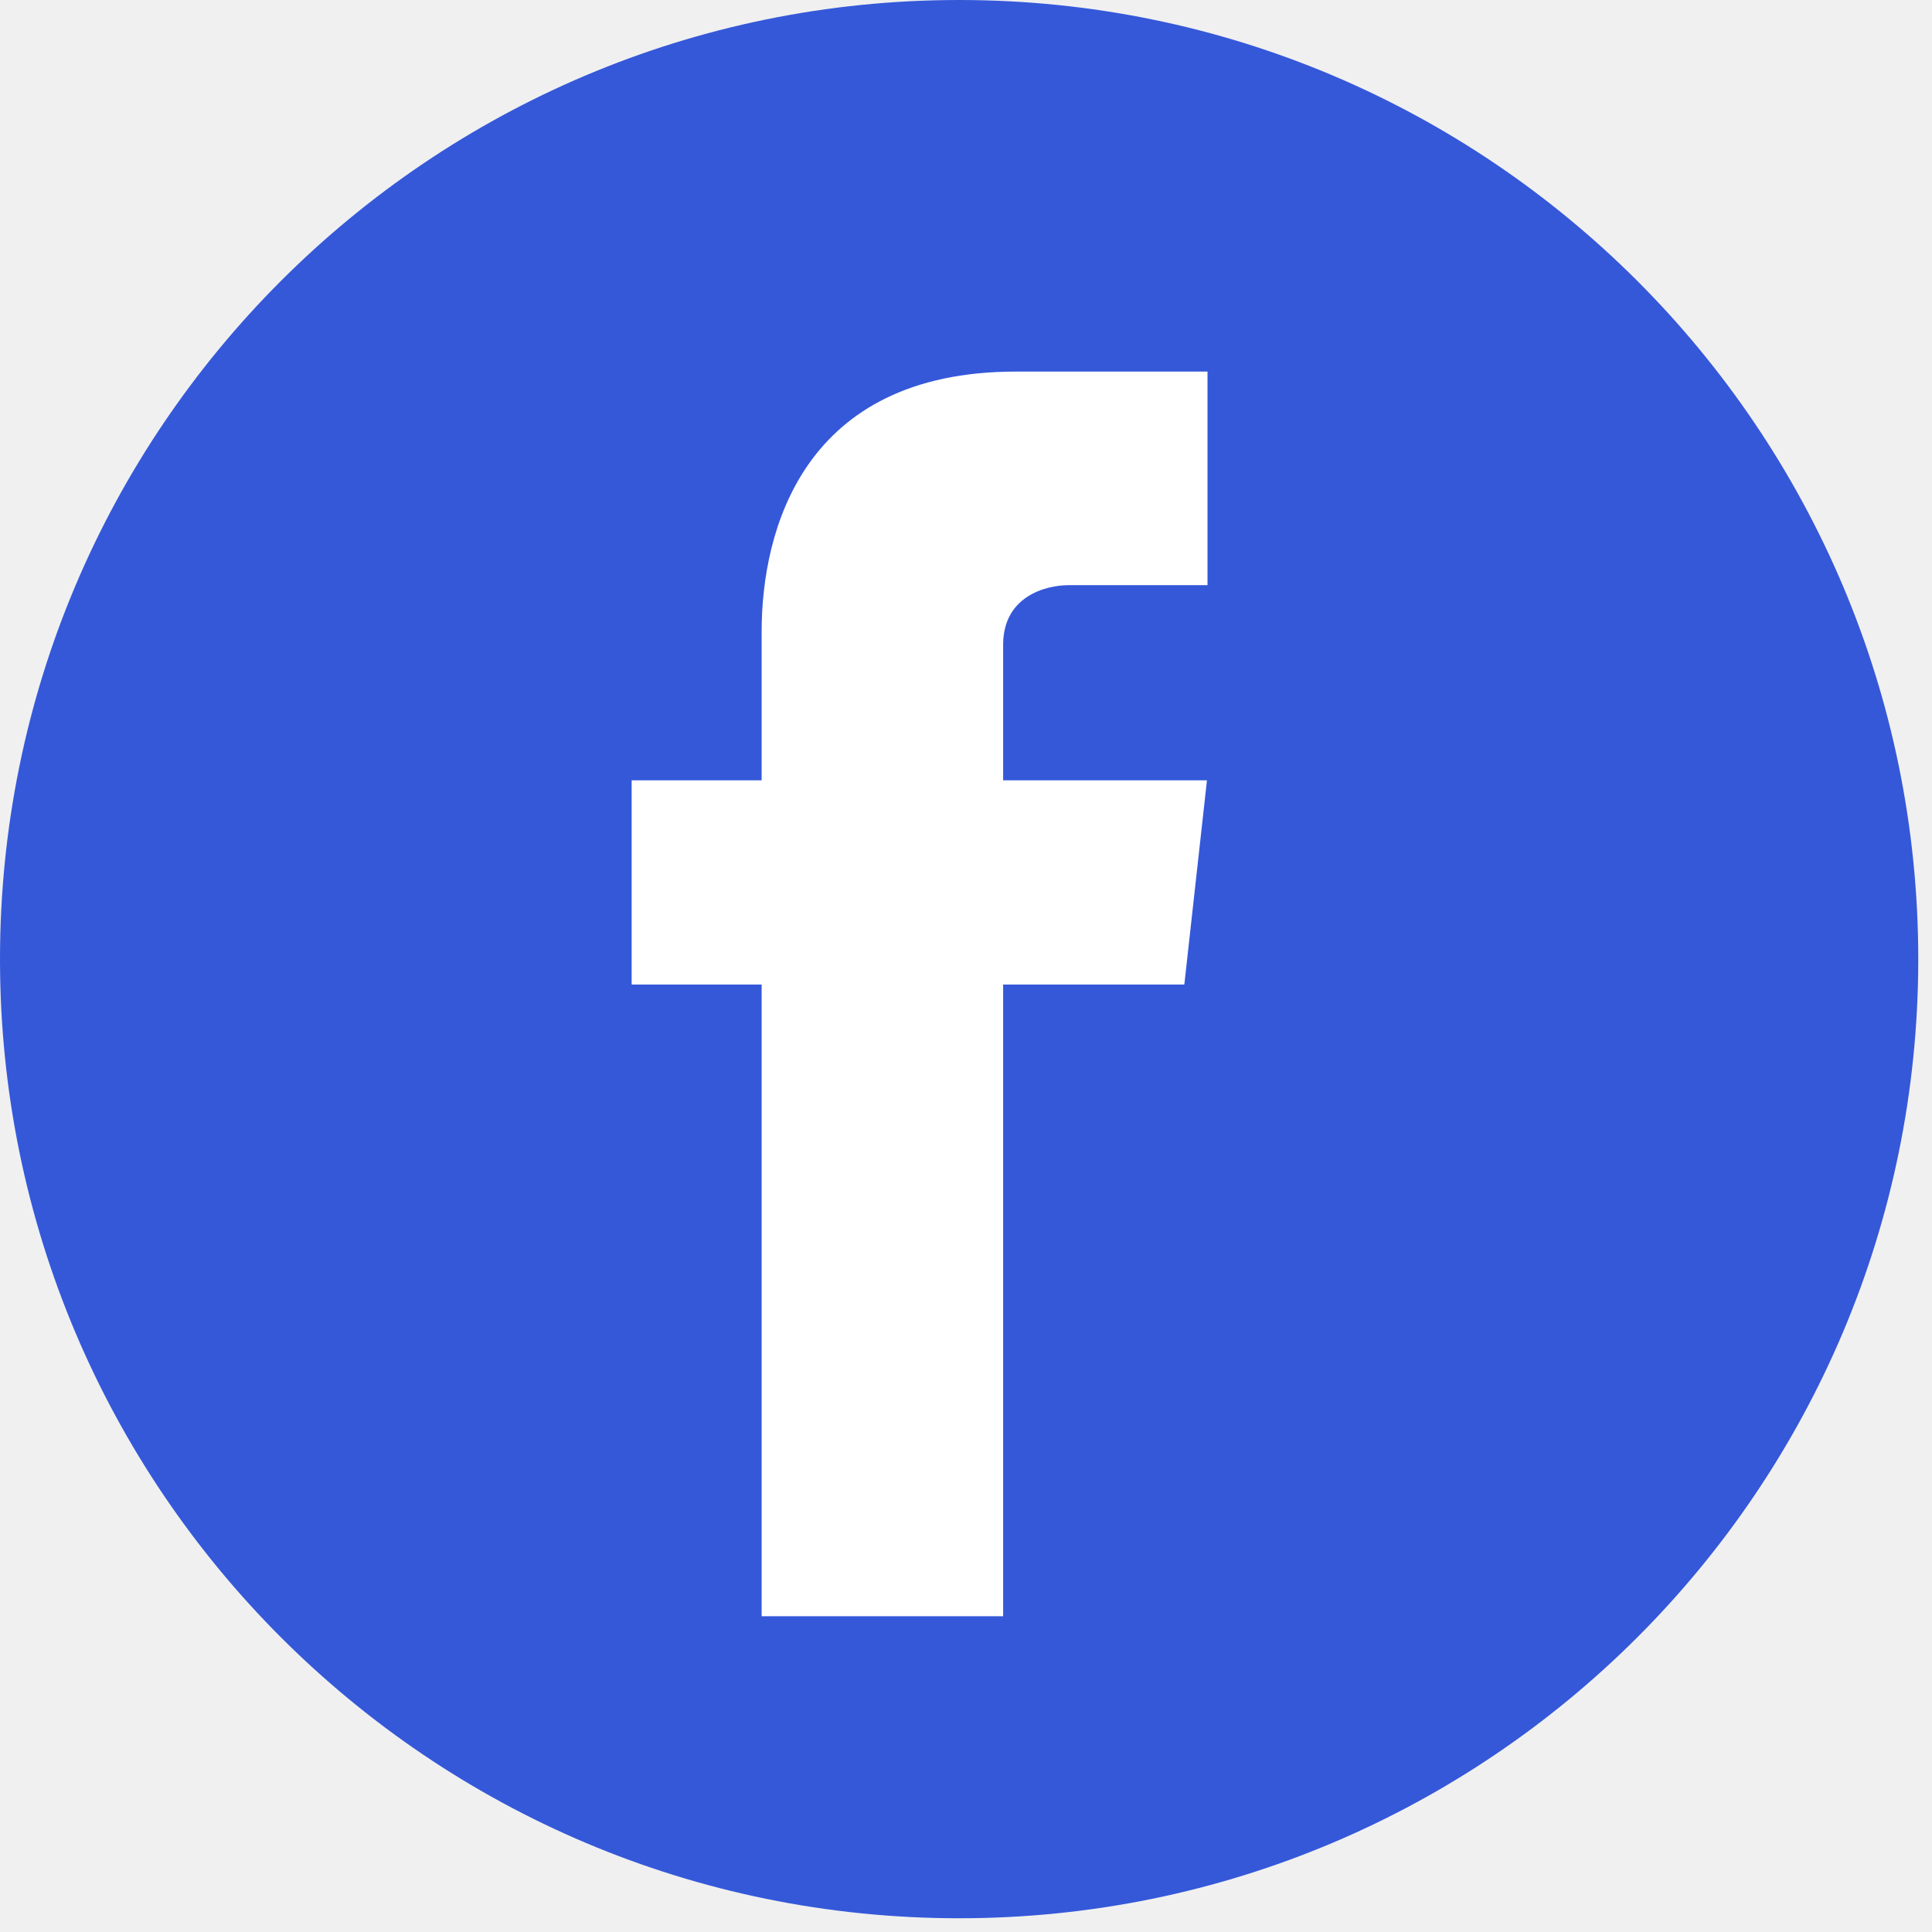
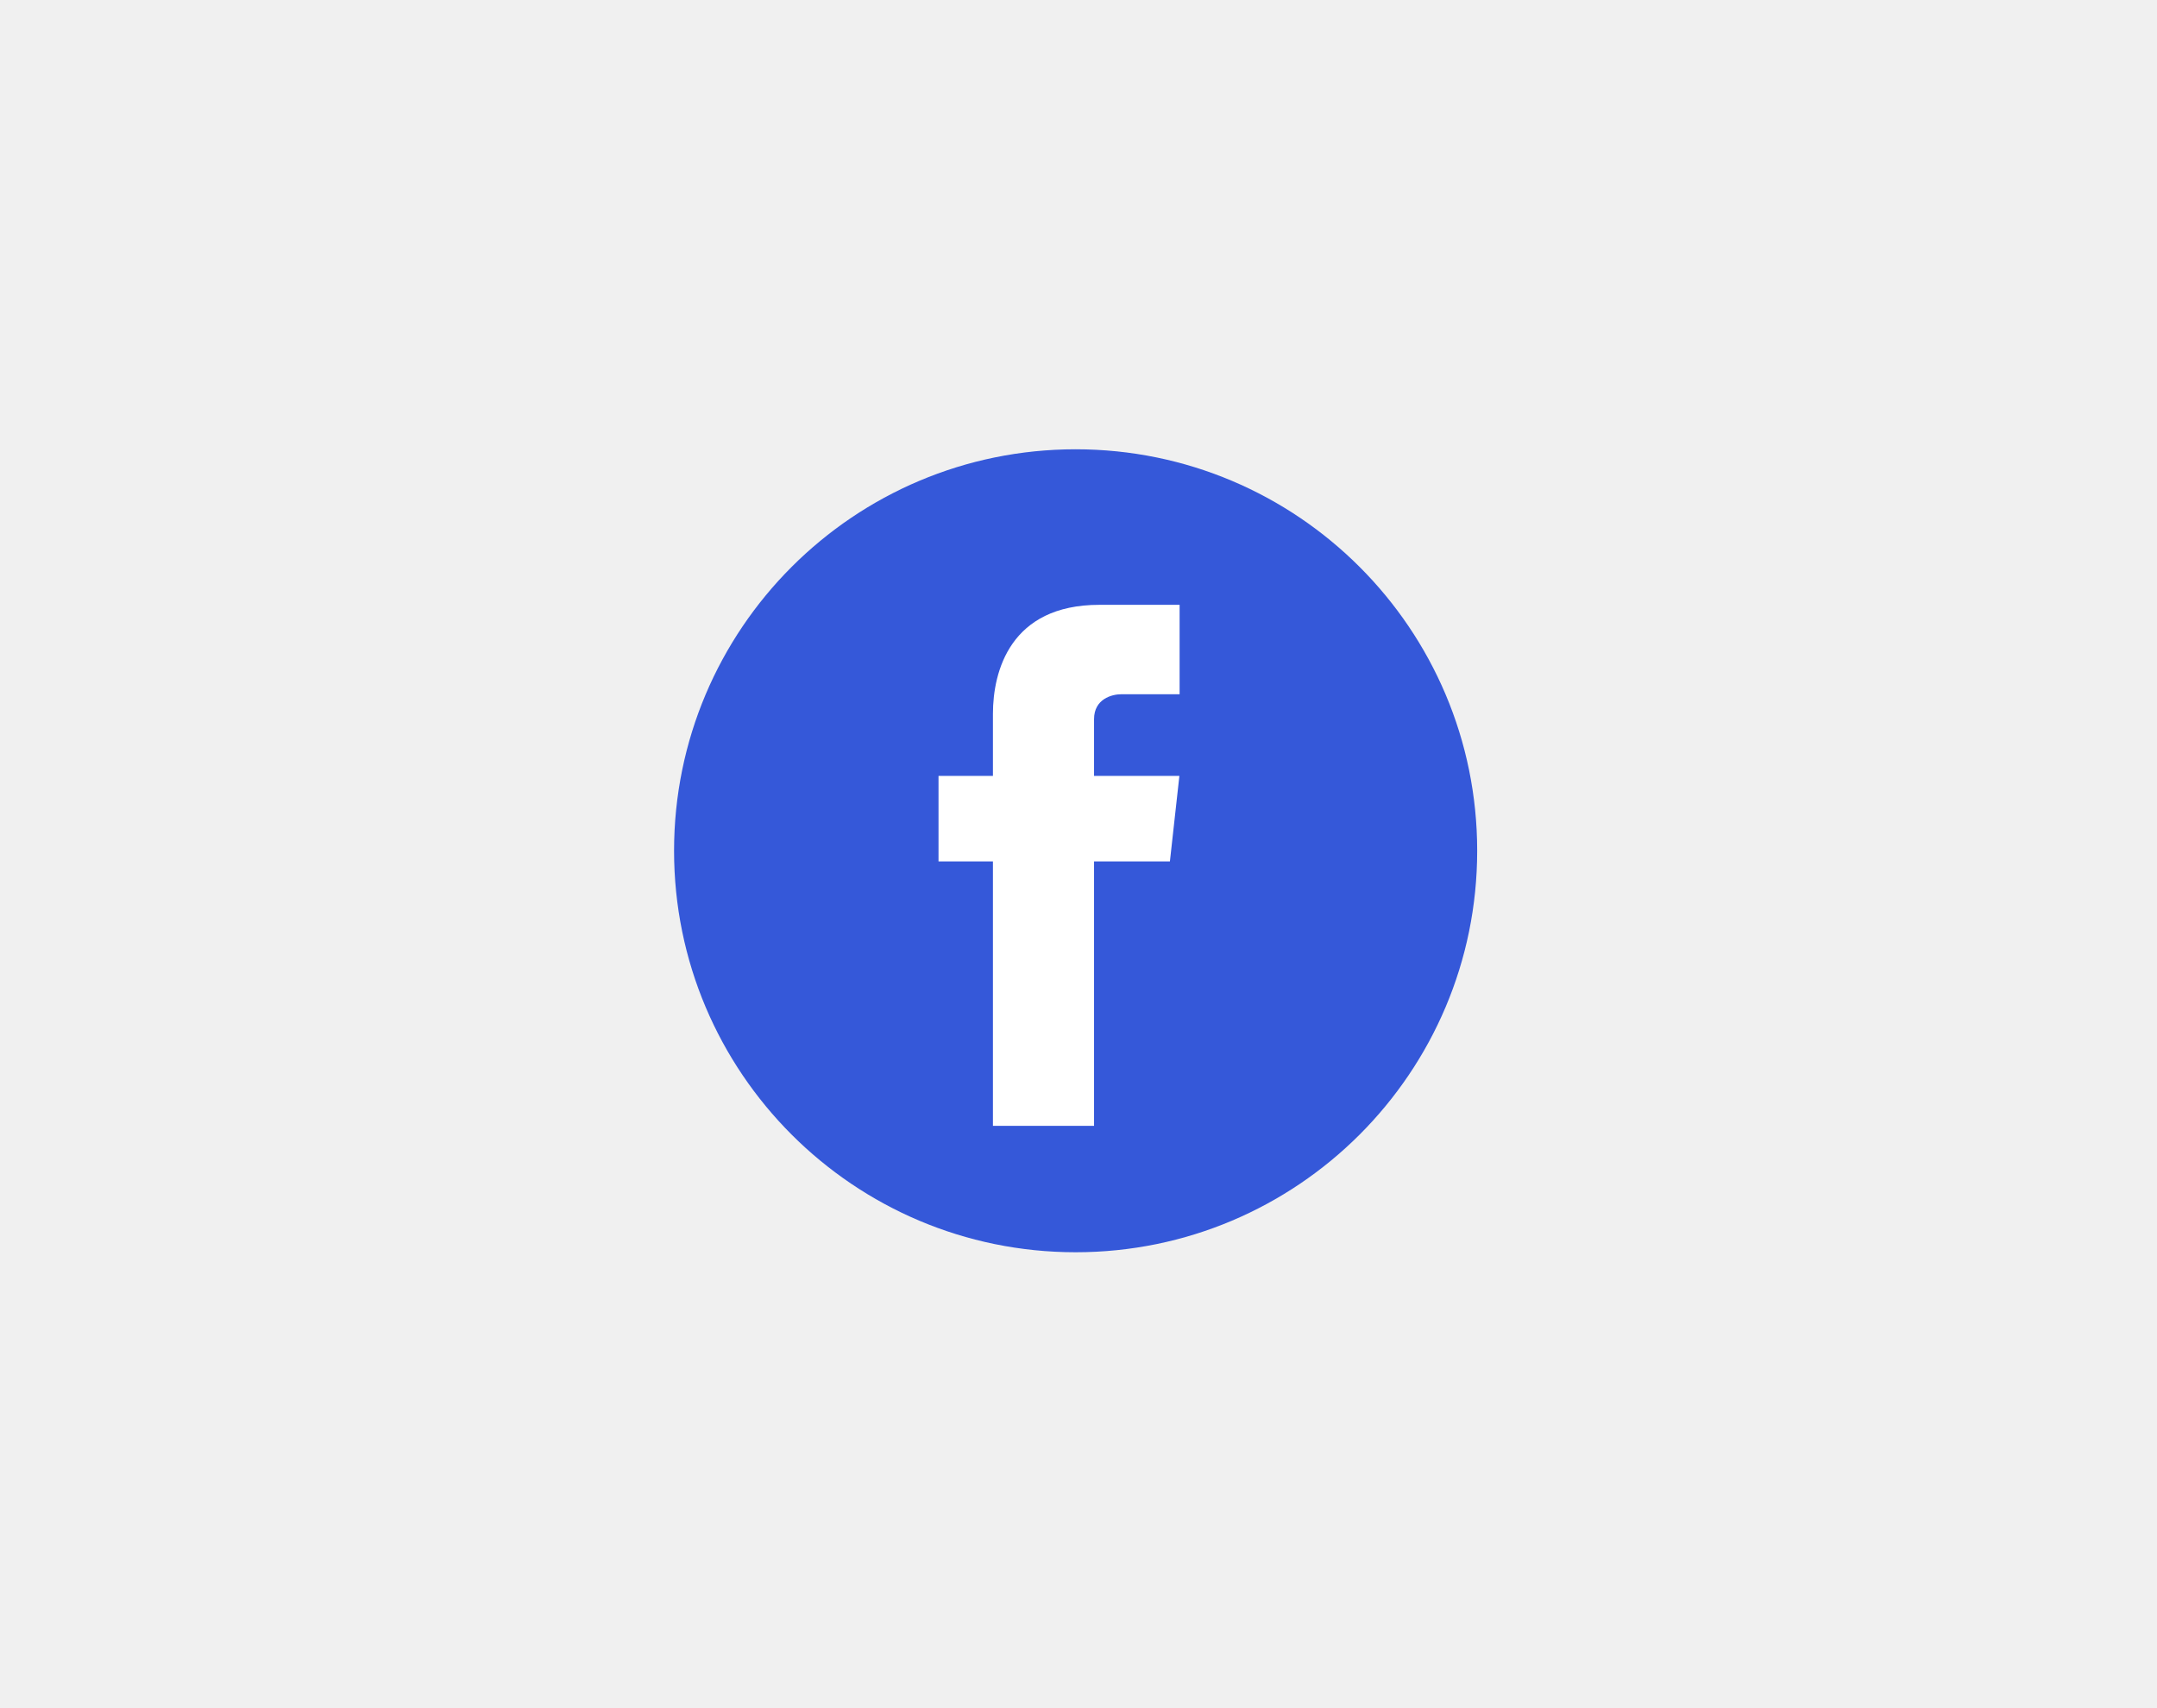
- <svg xmlns="http://www.w3.org/2000/svg" width="18px" height="18px" viewBox="0 0 18 18" version="1.1">
-   <defs />
-   <g id="Page-1" stroke="none" stroke-width="1" fill="none" fill-rule="evenodd">
-     <g id="facebook" fill-rule="nonzero">
-       <polygon id="Shape" fill-opacity="0" fill="#FFFFFF" points="4.846 5.712 13.154 5.712 13.154 12.289 4.846 12.289" />
-       <circle id="Oval" fill="#327EF9" cx="9" cy="9" r="1.558" />
-       <path d="M8.942,9.463 L8.719,9.679 C8.694,9.704 8.665,9.718 8.629,9.716 C8.603,9.715 8.589,9.704 8.581,9.68 L8.412,9.158 C8.407,9.141 8.399,9.133 8.382,9.128 L7.986,9.004 C7.966,8.997 7.945,8.989 7.927,8.977 C7.9,8.959 7.897,8.929 7.921,8.907 C7.943,8.887 7.97,8.87 7.998,8.859 C8.16,8.795 8.322,8.733 8.485,8.67 L9.72,8.193 C9.799,8.163 9.86,8.205 9.85,8.291 C9.845,8.345 9.831,8.398 9.82,8.451 L9.551,9.72 C9.53,9.82 9.459,9.847 9.377,9.786 L8.963,9.48 L8.942,9.464 L8.942,9.463 Z M8.632,9.591 L8.636,9.591 C8.636,9.586 8.638,9.582 8.639,9.579 L8.665,9.291 C8.667,9.271 8.674,9.255 8.69,9.241 L9.07,8.897 L9.492,8.517 C9.5,8.509 9.504,8.496 9.51,8.485 C9.497,8.483 9.483,8.478 9.47,8.481 C9.454,8.485 9.439,8.495 9.424,8.504 L8.494,9.09 C8.477,9.101 8.474,9.11 8.48,9.13 C8.503,9.195 8.524,9.262 8.545,9.328 C8.575,9.416 8.603,9.504 8.631,9.591 L8.632,9.591 Z" id="Shape" fill="#FFFFFF" />
-       <g id="Group">
-         <circle id="Oval" fill="#3558D9" cx="8.936" cy="8.936" r="8.936" />
-         <path d="M11.034,9.173 L9.346,9.173 L9.346,15.058 L7.096,15.058 L7.096,9.173 L5.885,9.173 L5.885,7.27 L7.096,7.27 L7.096,5.886 C7.096,4.941 7.482,3.462 9.464,3.462 L11.25,3.462 L11.25,5.452 L9.954,5.452 C9.742,5.452 9.346,5.557 9.346,6.007 L9.346,7.27 L11.245,7.27 L11.034,9.174 L11.034,9.173 Z" id="Shape" fill="#FFFFFF" />
+ <svg xmlns="http://www.w3.org/2000/svg" width="48" height="38" viewBox="0 0 48 38">
+   <g fill="none" fill-rule="evenodd">
+     <g>
+       <g>
+         <g>
+           <g>
+             <g>
+               <g>
+                 <g>
+                   <g>
+                     <g>
+                       <g transform="translate(-331 -11178) translate(190 2311) translate(0 7047) translate(0 912) translate(0 574) translate(25 76) translate(0 228) translate(0 30) translate(116) translate(15 10)">
+                         <path fill="#FFF" fill-opacity="0" d="M4.846 5.712H13.154V12.289H4.846z" />
+                         <circle cx="9" cy="9" r="1.558" fill="#327EF9" fill-rule="nonzero" />
+                         <path fill="#FFF" fill-rule="nonzero" d="M8.942 9.463l-.223.216c-.025.025-.054.039-.09.037-.026-.001-.04-.012-.048-.036l-.169-.522c-.005-.017-.013-.025-.03-.03l-.396-.124c-.02-.007-.041-.015-.059-.027-.027-.018-.03-.048-.006-.07.022-.02.049-.037.077-.048.162-.064.324-.126.487-.189l1.235-.477c.079-.03.14.012.13.098-.005.054-.019.107-.03.16L9.551 9.72c-.021.1-.092.127-.174.066l-.414-.306-.021-.016zm-.31.128h.004c0-.005.002-.009.003-.012l.026-.288c.002-.02.009-.036.025-.05l.38-.344.422-.38c.008-.008.012-.021.018-.032-.013-.002-.027-.007-.04-.004-.016.004-.031.014-.046.023l-.93.586c-.017.011-.02.02-.014.04.023.065.044.132.065.198.03.088.058.176.086.263z" />
+                         <g fill-rule="nonzero">
+                           <circle cx="8.936" cy="8.936" r="8.936" fill="#3558D9" />
+                           <path fill="#FFF" d="M11.034 9.173H9.346v5.885h-2.25V9.173H5.885V7.27h1.211V5.886c0-.945.386-2.424 2.368-2.424h1.786v1.99H9.954c-.212 0-.608.105-.608.555V7.27h1.899l-.211 1.904z" />
+                         </g>
+                       </g>
+                     </g>
+                   </g>
+                 </g>
+               </g>
+             </g>
+           </g>
+         </g>
      </g>
    </g>
  </g>
</svg>
